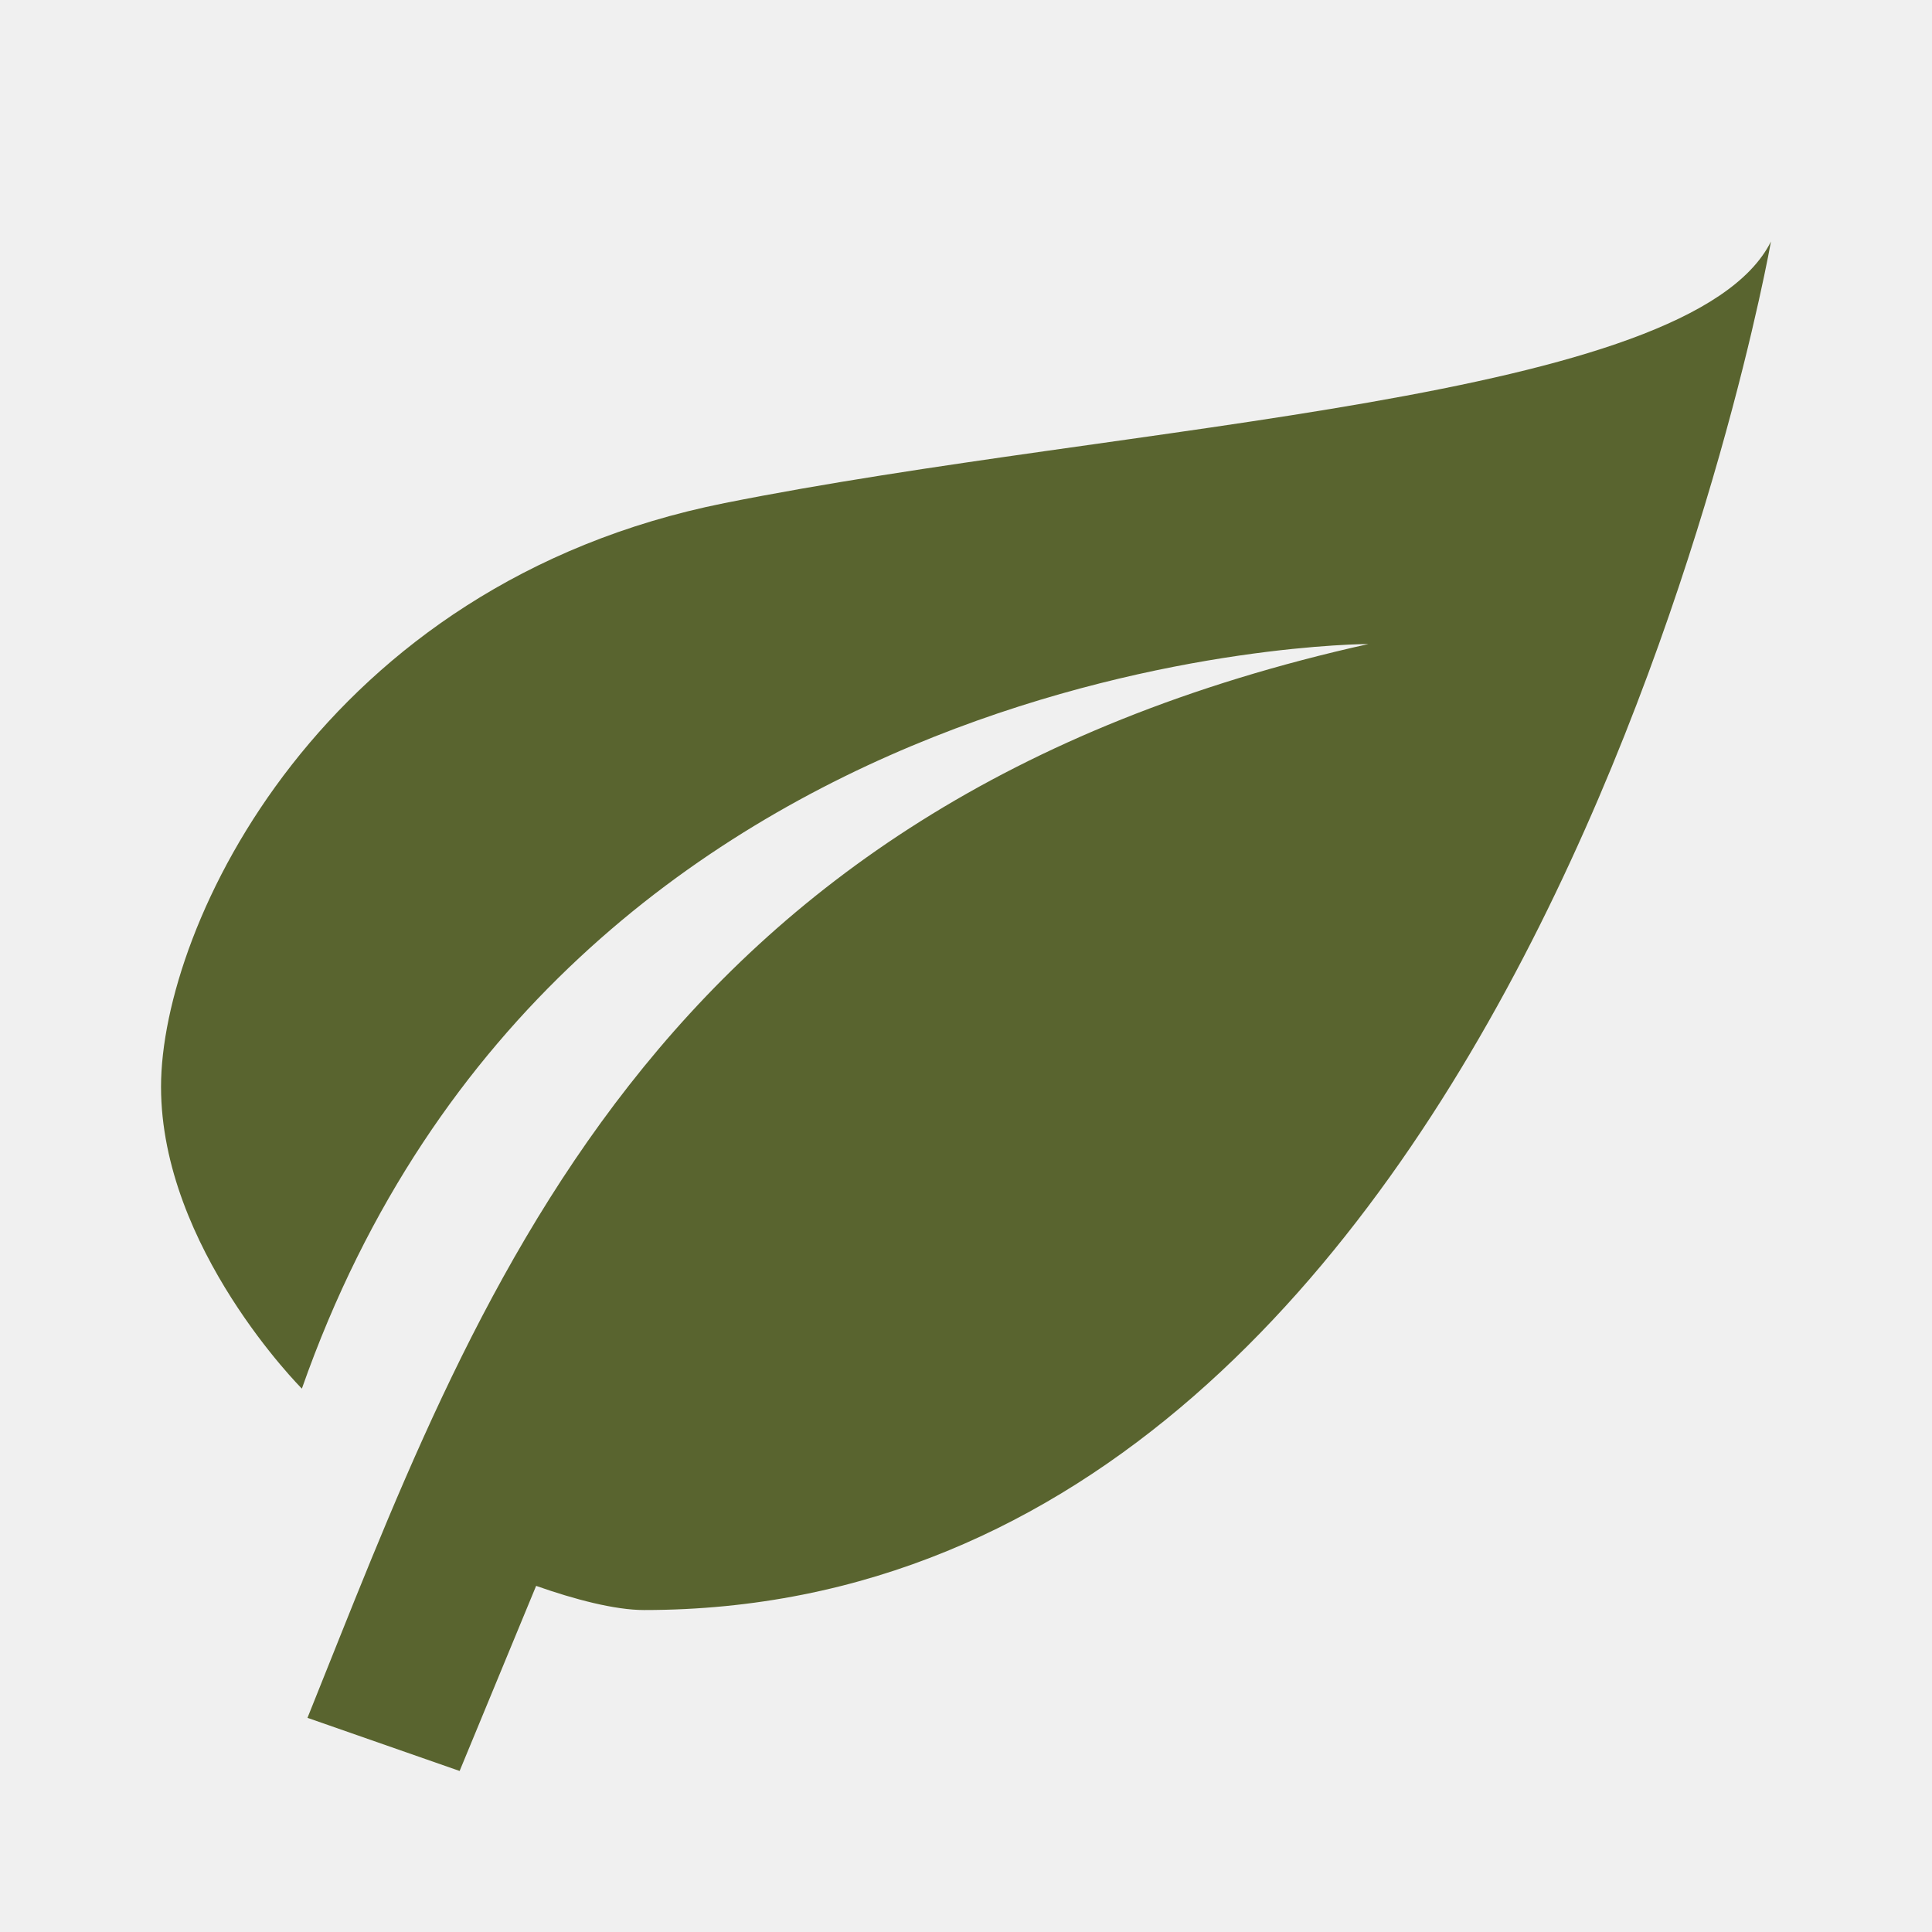
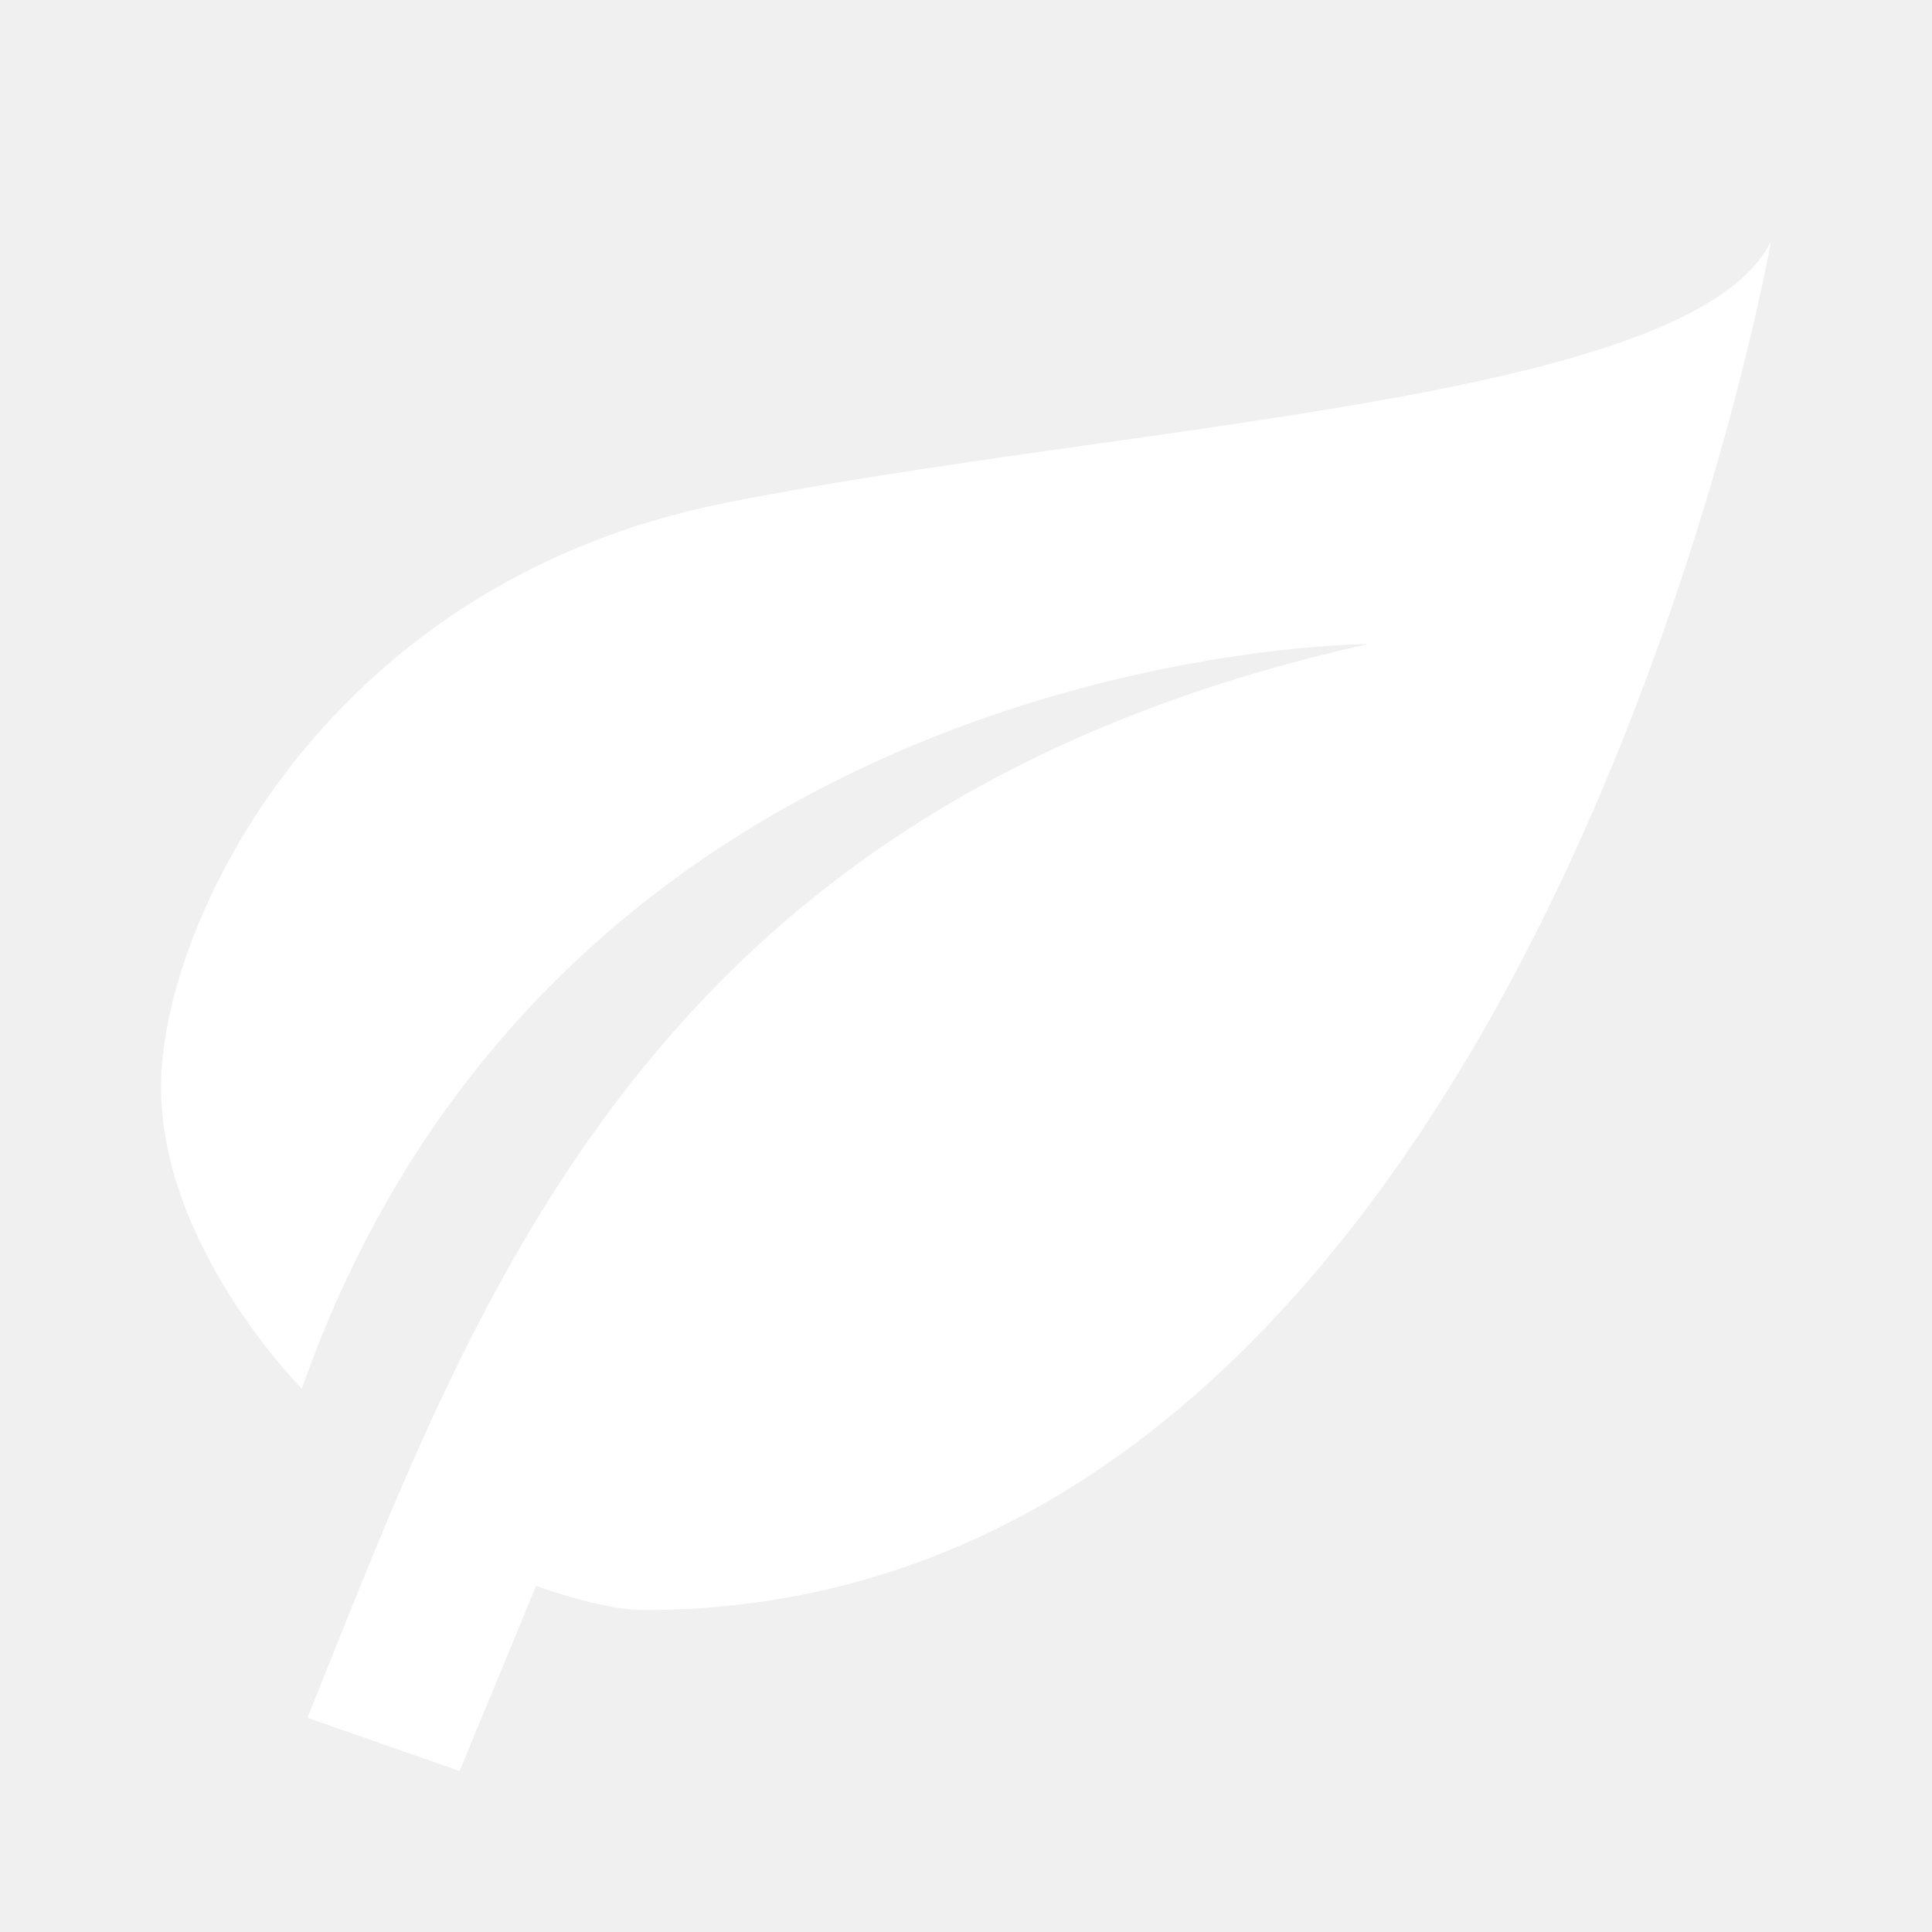
<svg xmlns="http://www.w3.org/2000/svg" width="20" height="20" viewBox="0 0 20 20" fill="none">
-   <path d="M14.166 6.667C6.667 8.333 4.917 13.475 3.183 17.783L4.758 18.333L5.55 16.417C5.95 16.558 6.367 16.667 6.667 16.667C15.833 16.667 18.333 2.5 18.333 2.5C17.5 4.167 11.666 4.375 7.5 5.208C3.333 6.042 1.667 9.583 1.667 11.25C1.667 12.917 3.125 14.375 3.125 14.375C5.833 6.667 14.166 6.667 14.166 6.667Z" fill="#59642F" />
+   <path d="M14.166 6.667C6.667 8.333 4.917 13.475 3.183 17.783L4.758 18.333L5.55 16.417C5.95 16.558 6.367 16.667 6.667 16.667C15.833 16.667 18.333 2.5 18.333 2.5C17.5 4.167 11.666 4.375 7.5 5.208C3.333 6.042 1.667 9.583 1.667 11.25C1.667 12.917 3.125 14.375 3.125 14.375C5.833 6.667 14.166 6.667 14.166 6.667Z" fill="white" />
</svg>
